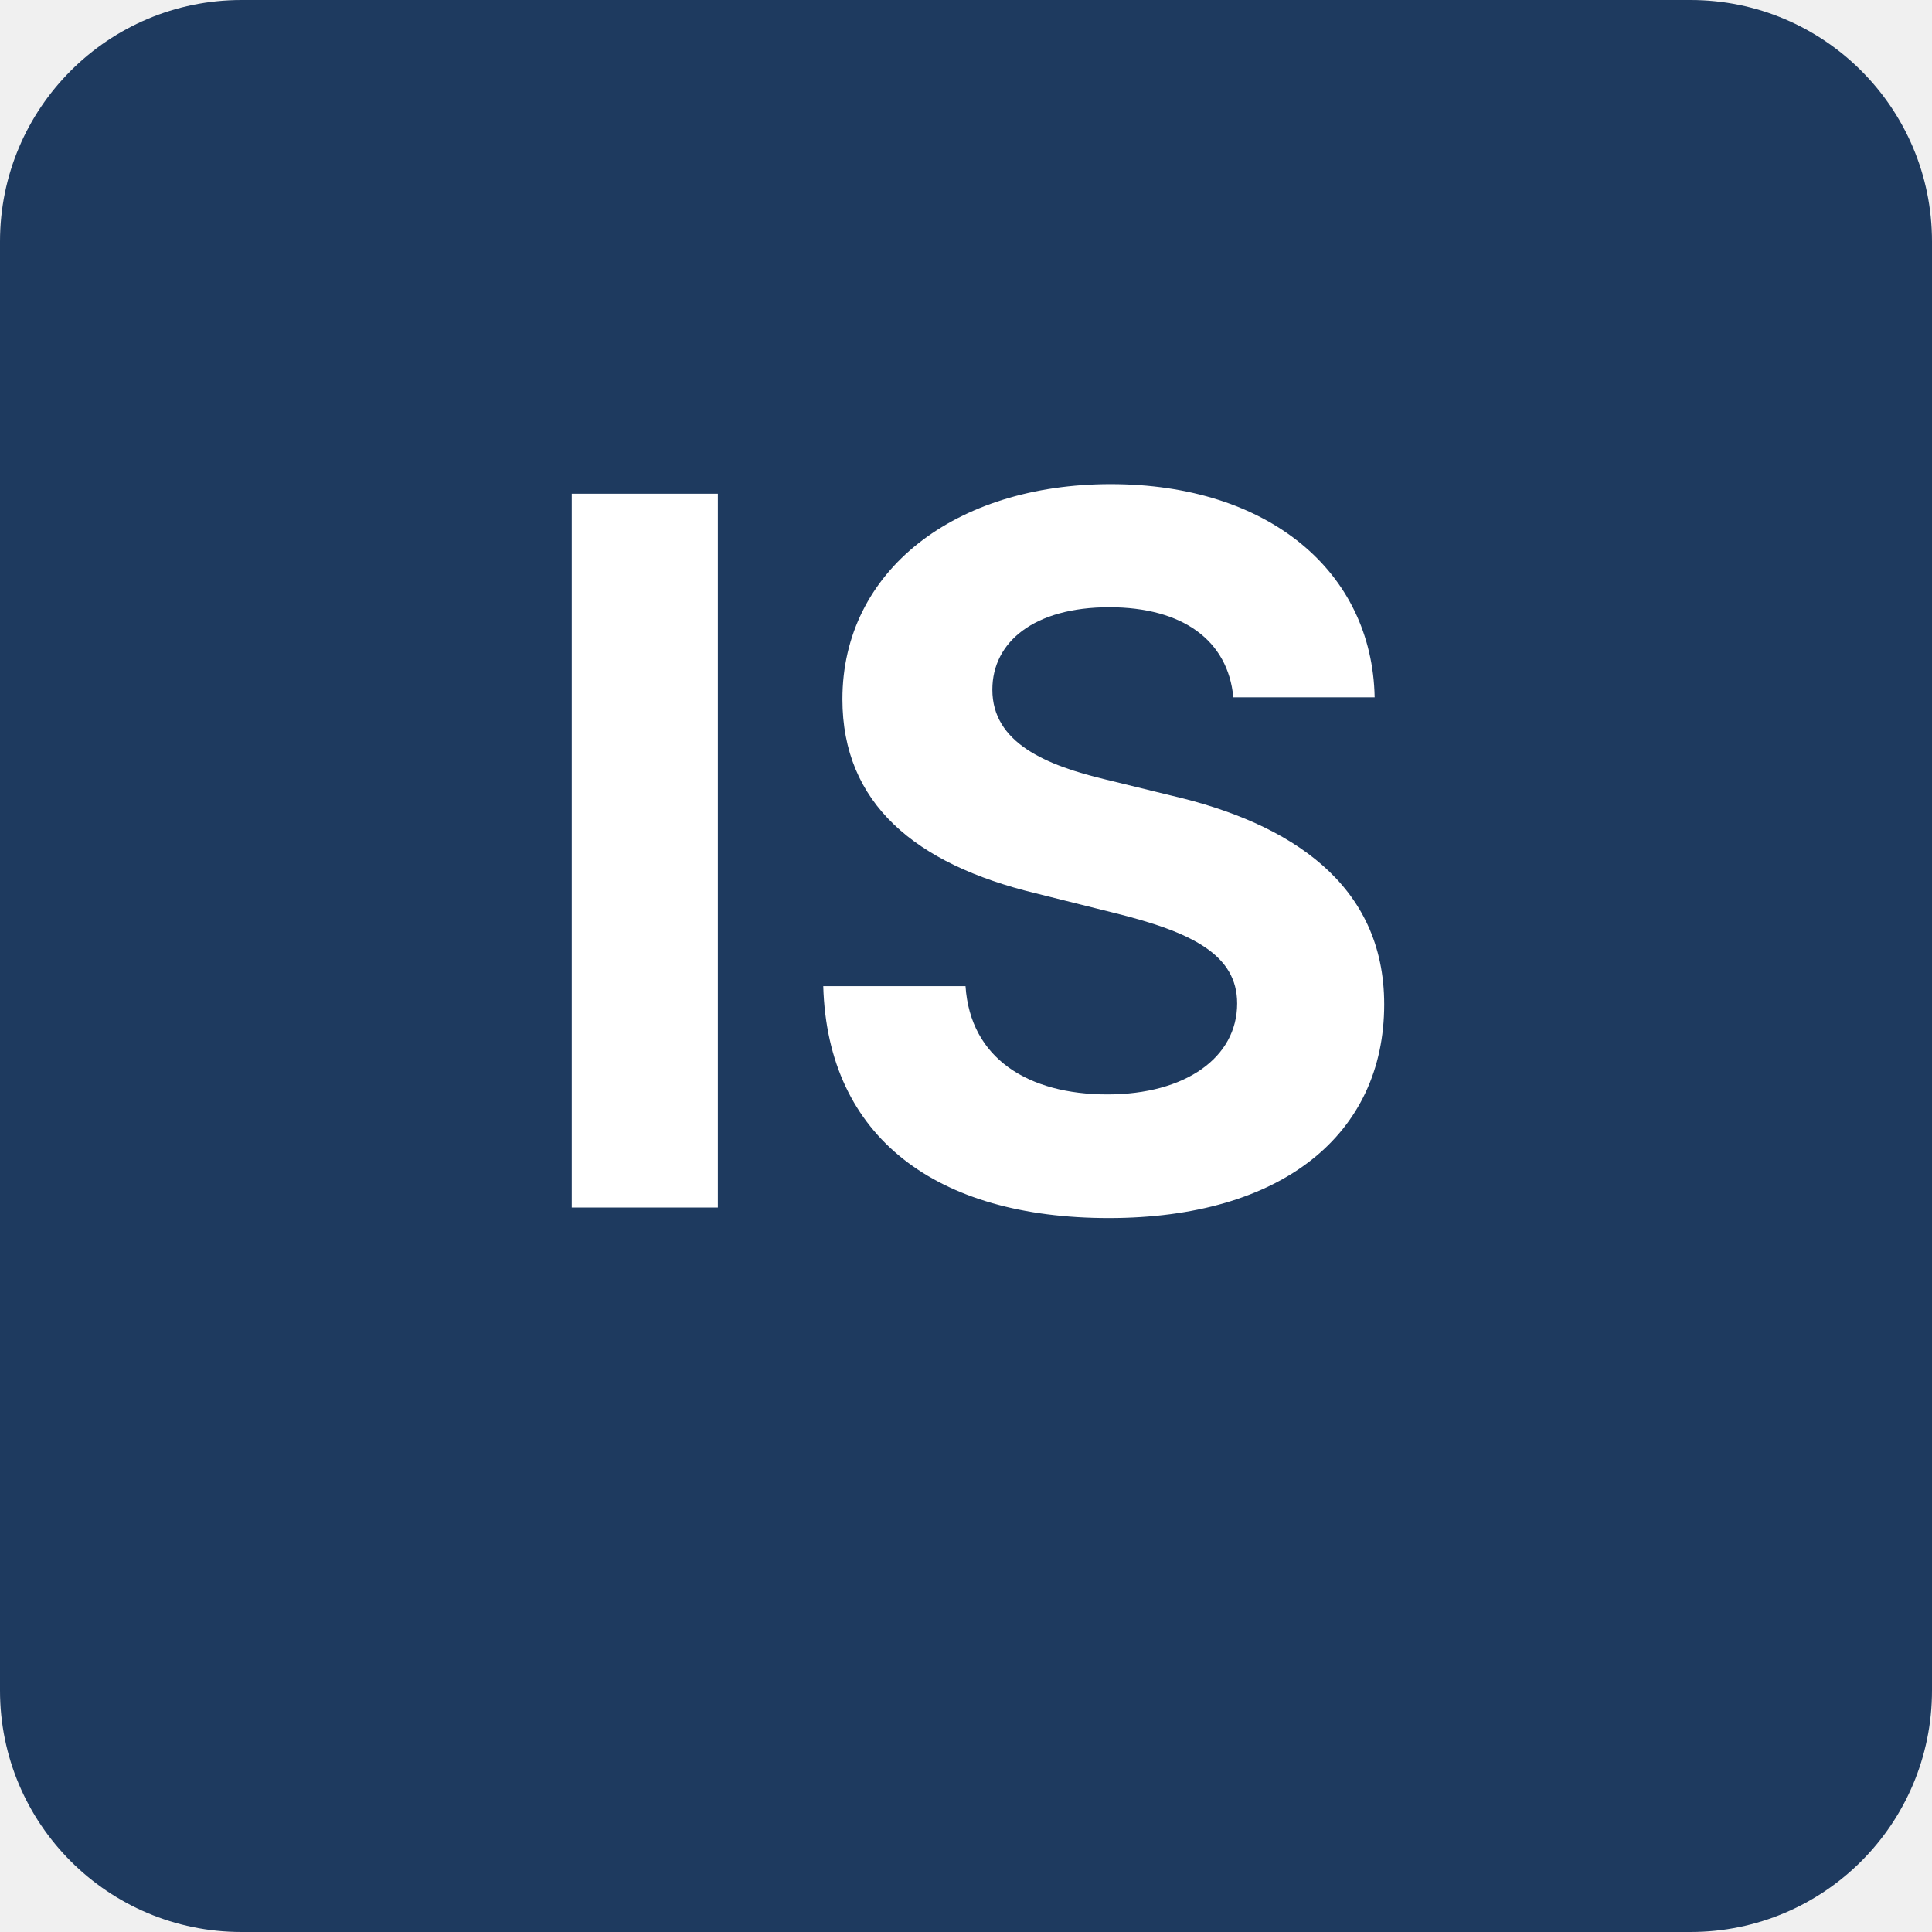
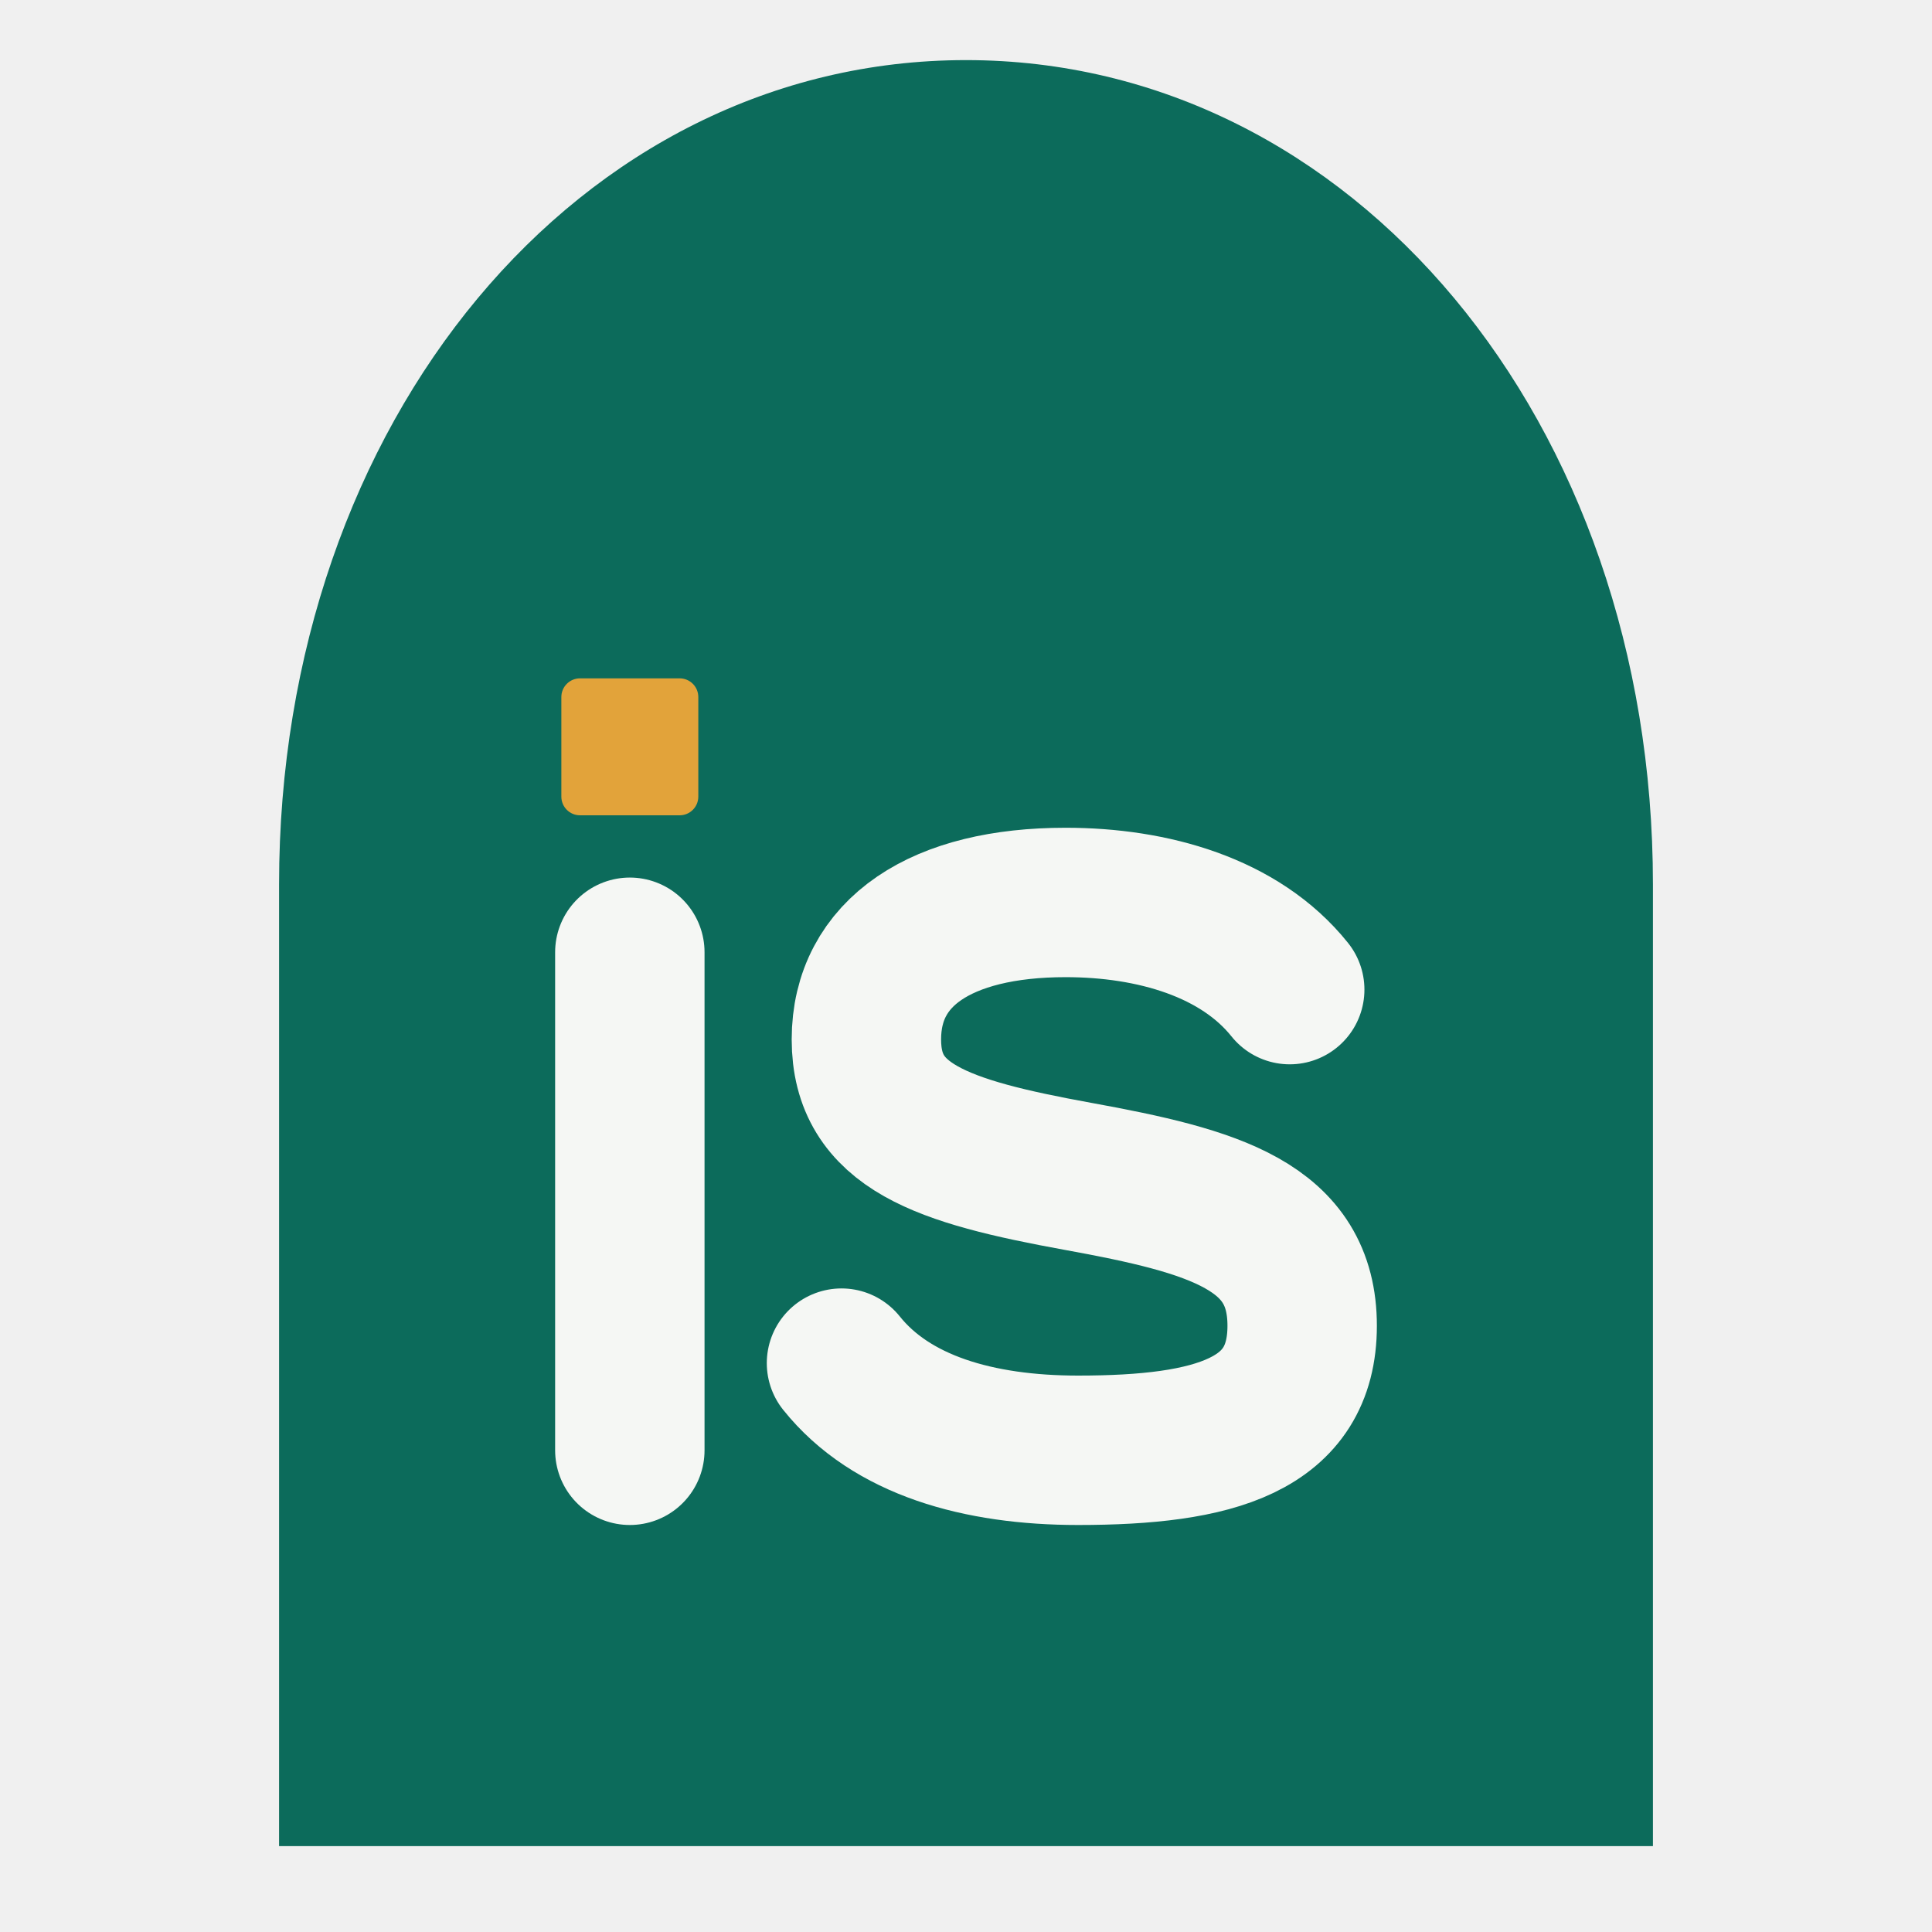
- <svg xmlns="http://www.w3.org/2000/svg" viewBox="0 0 512 512">
-   <rect width="512" height="512" rx="64" fill="#1e3a5f" />
-   <text x="256" y="320" font-family="system-ui, -apple-system, 'Segoe UI', sans-serif" font-size="260" font-weight="700" fill="#ffffff" text-anchor="middle">IS</text>
+ <svg xmlns="http://www.w3.org/2000/svg" viewBox="5 8 90 90">
+   <path d="M18 94V49.2C18 27.6 32 10.8 50 10.8s32 16.8 32 38.4V94Z" fill="#0c6b5b" />
+   <g transform="translate(21 28) scale(.58)" fill="none" stroke="#f5f7f4" stroke-width="12" stroke-linecap="round">
+     <rect x="17.5" y="20" width="11" height="11" rx="1.5" fill="#e2a33a" stroke="none" />
+     <path d="M23 82V42" />
+     <path d="M76 45c-4-5-11-7-18-7-10 0-16 4-16 11s6 9 17 11 18 4 18 12-7 10-18 10c-8 0-15-2-19-7" />
+   </g>
</svg>
